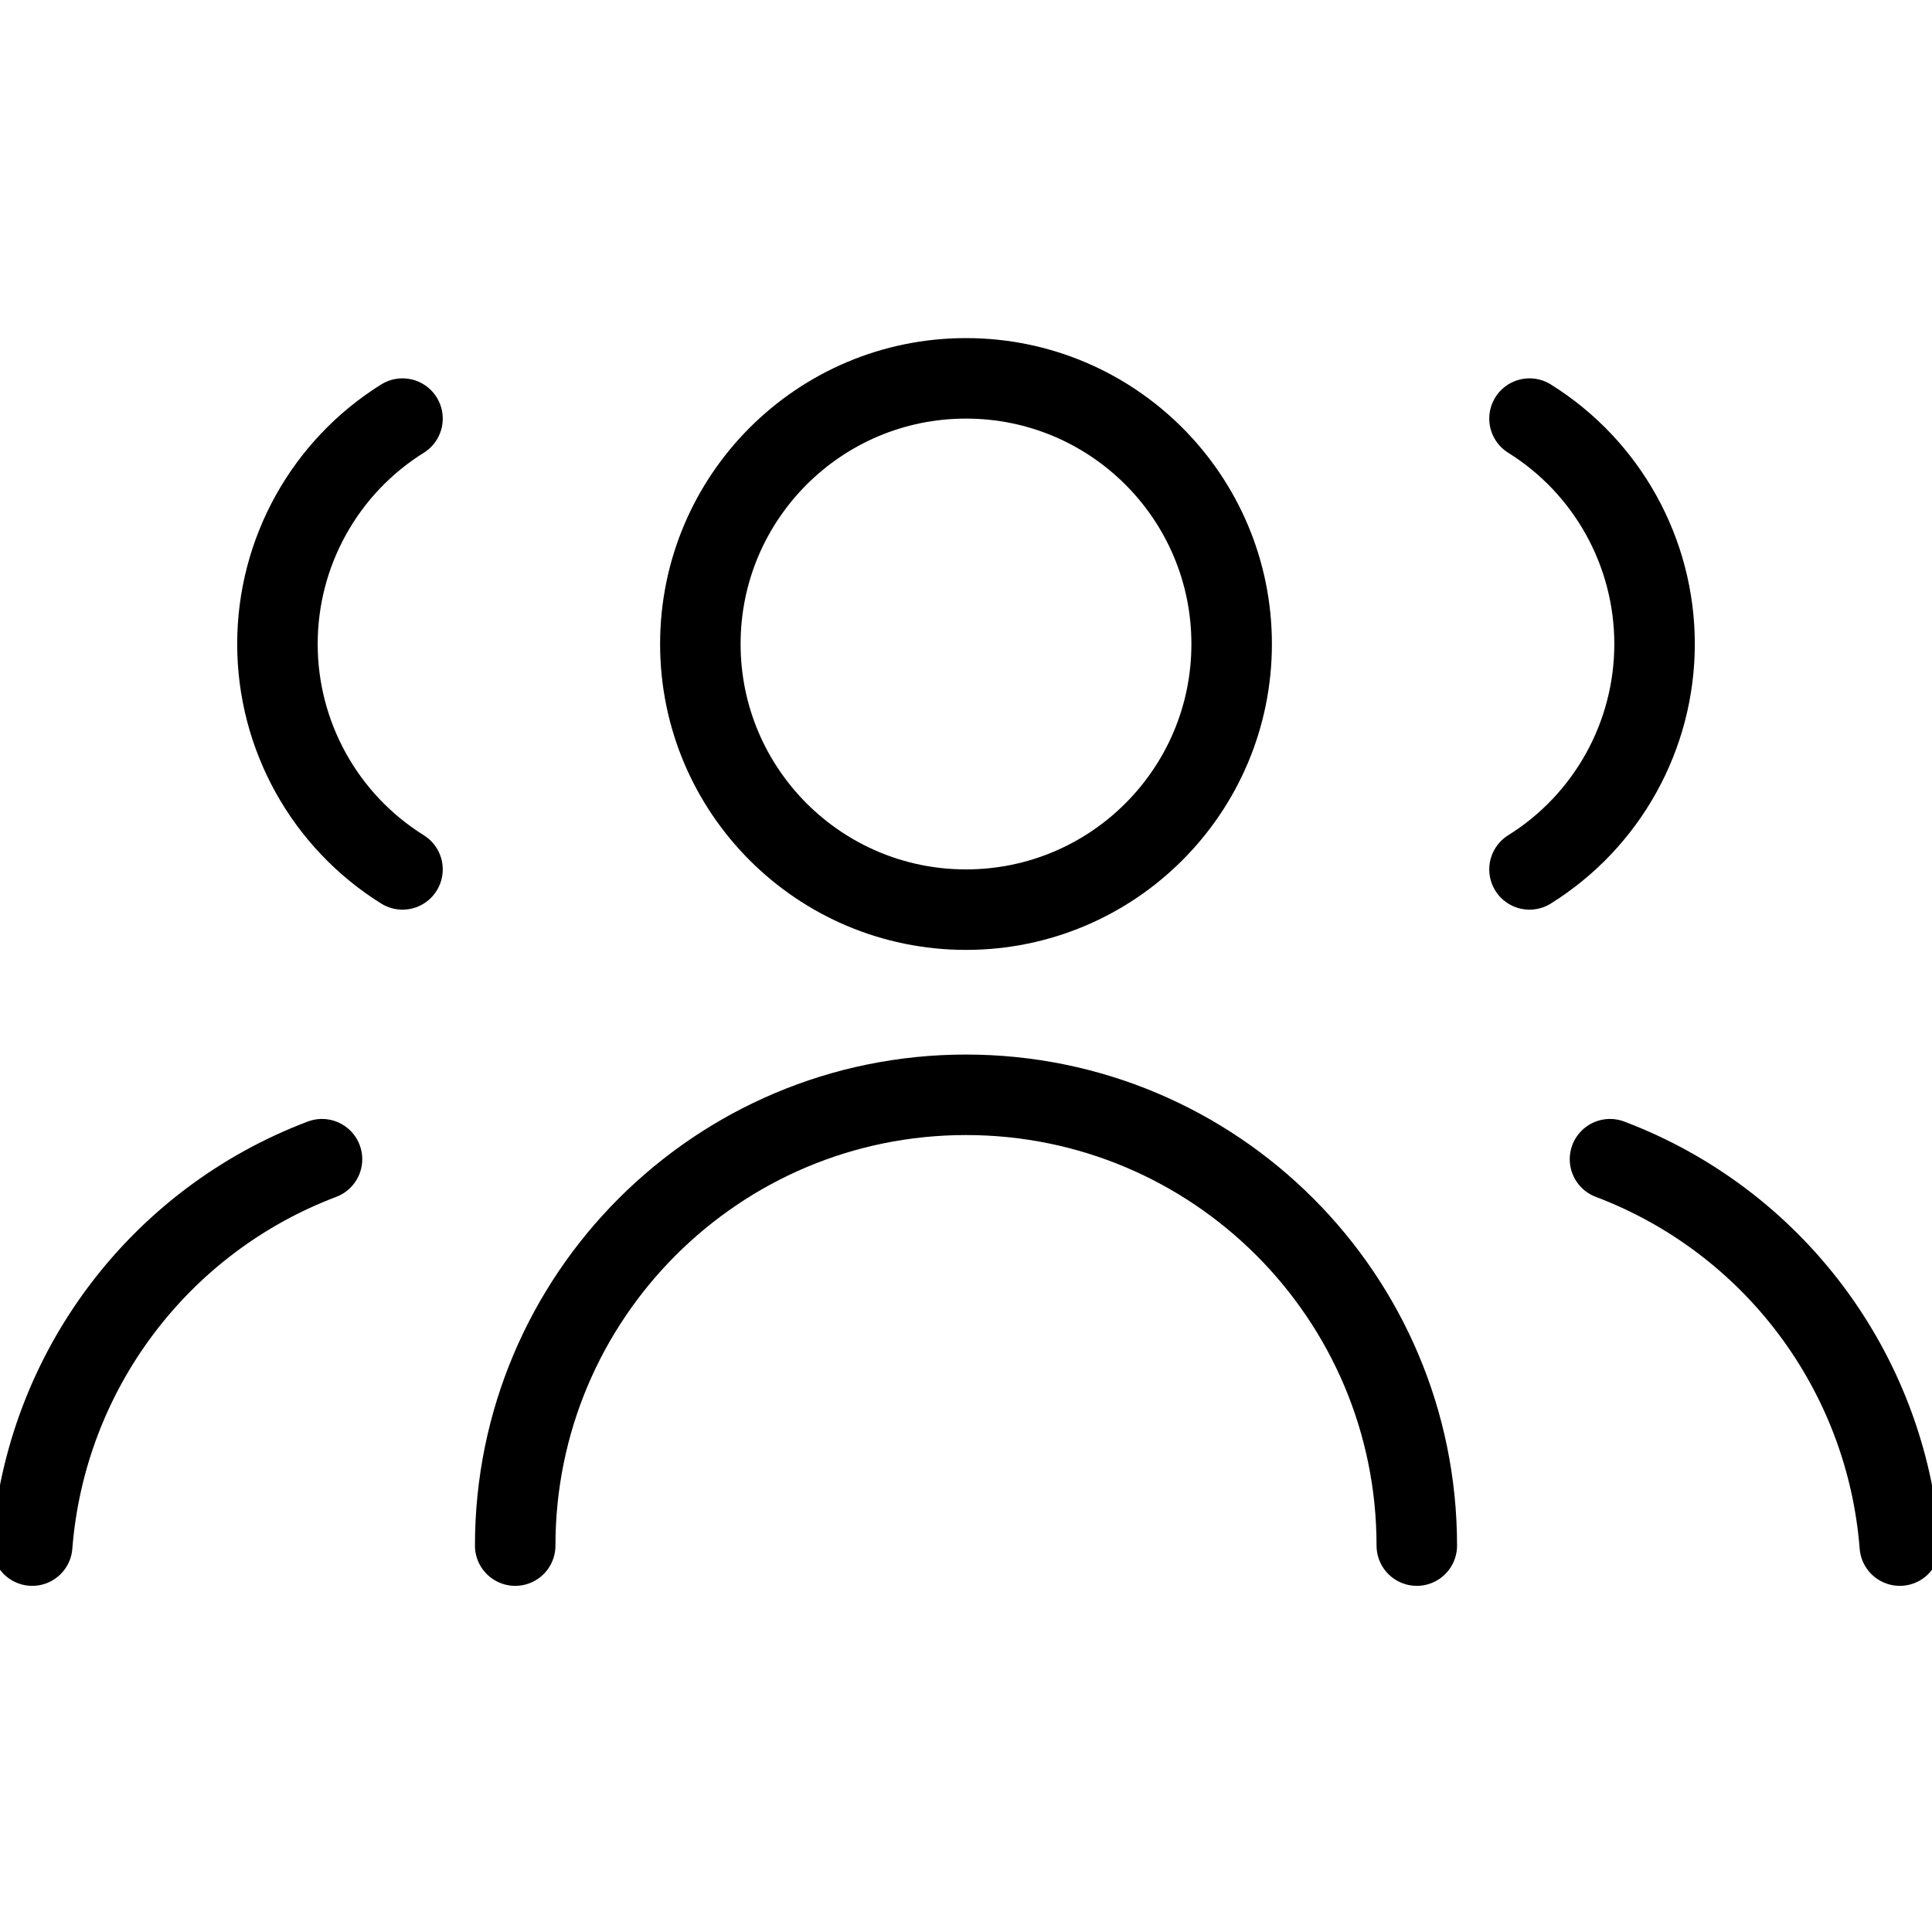
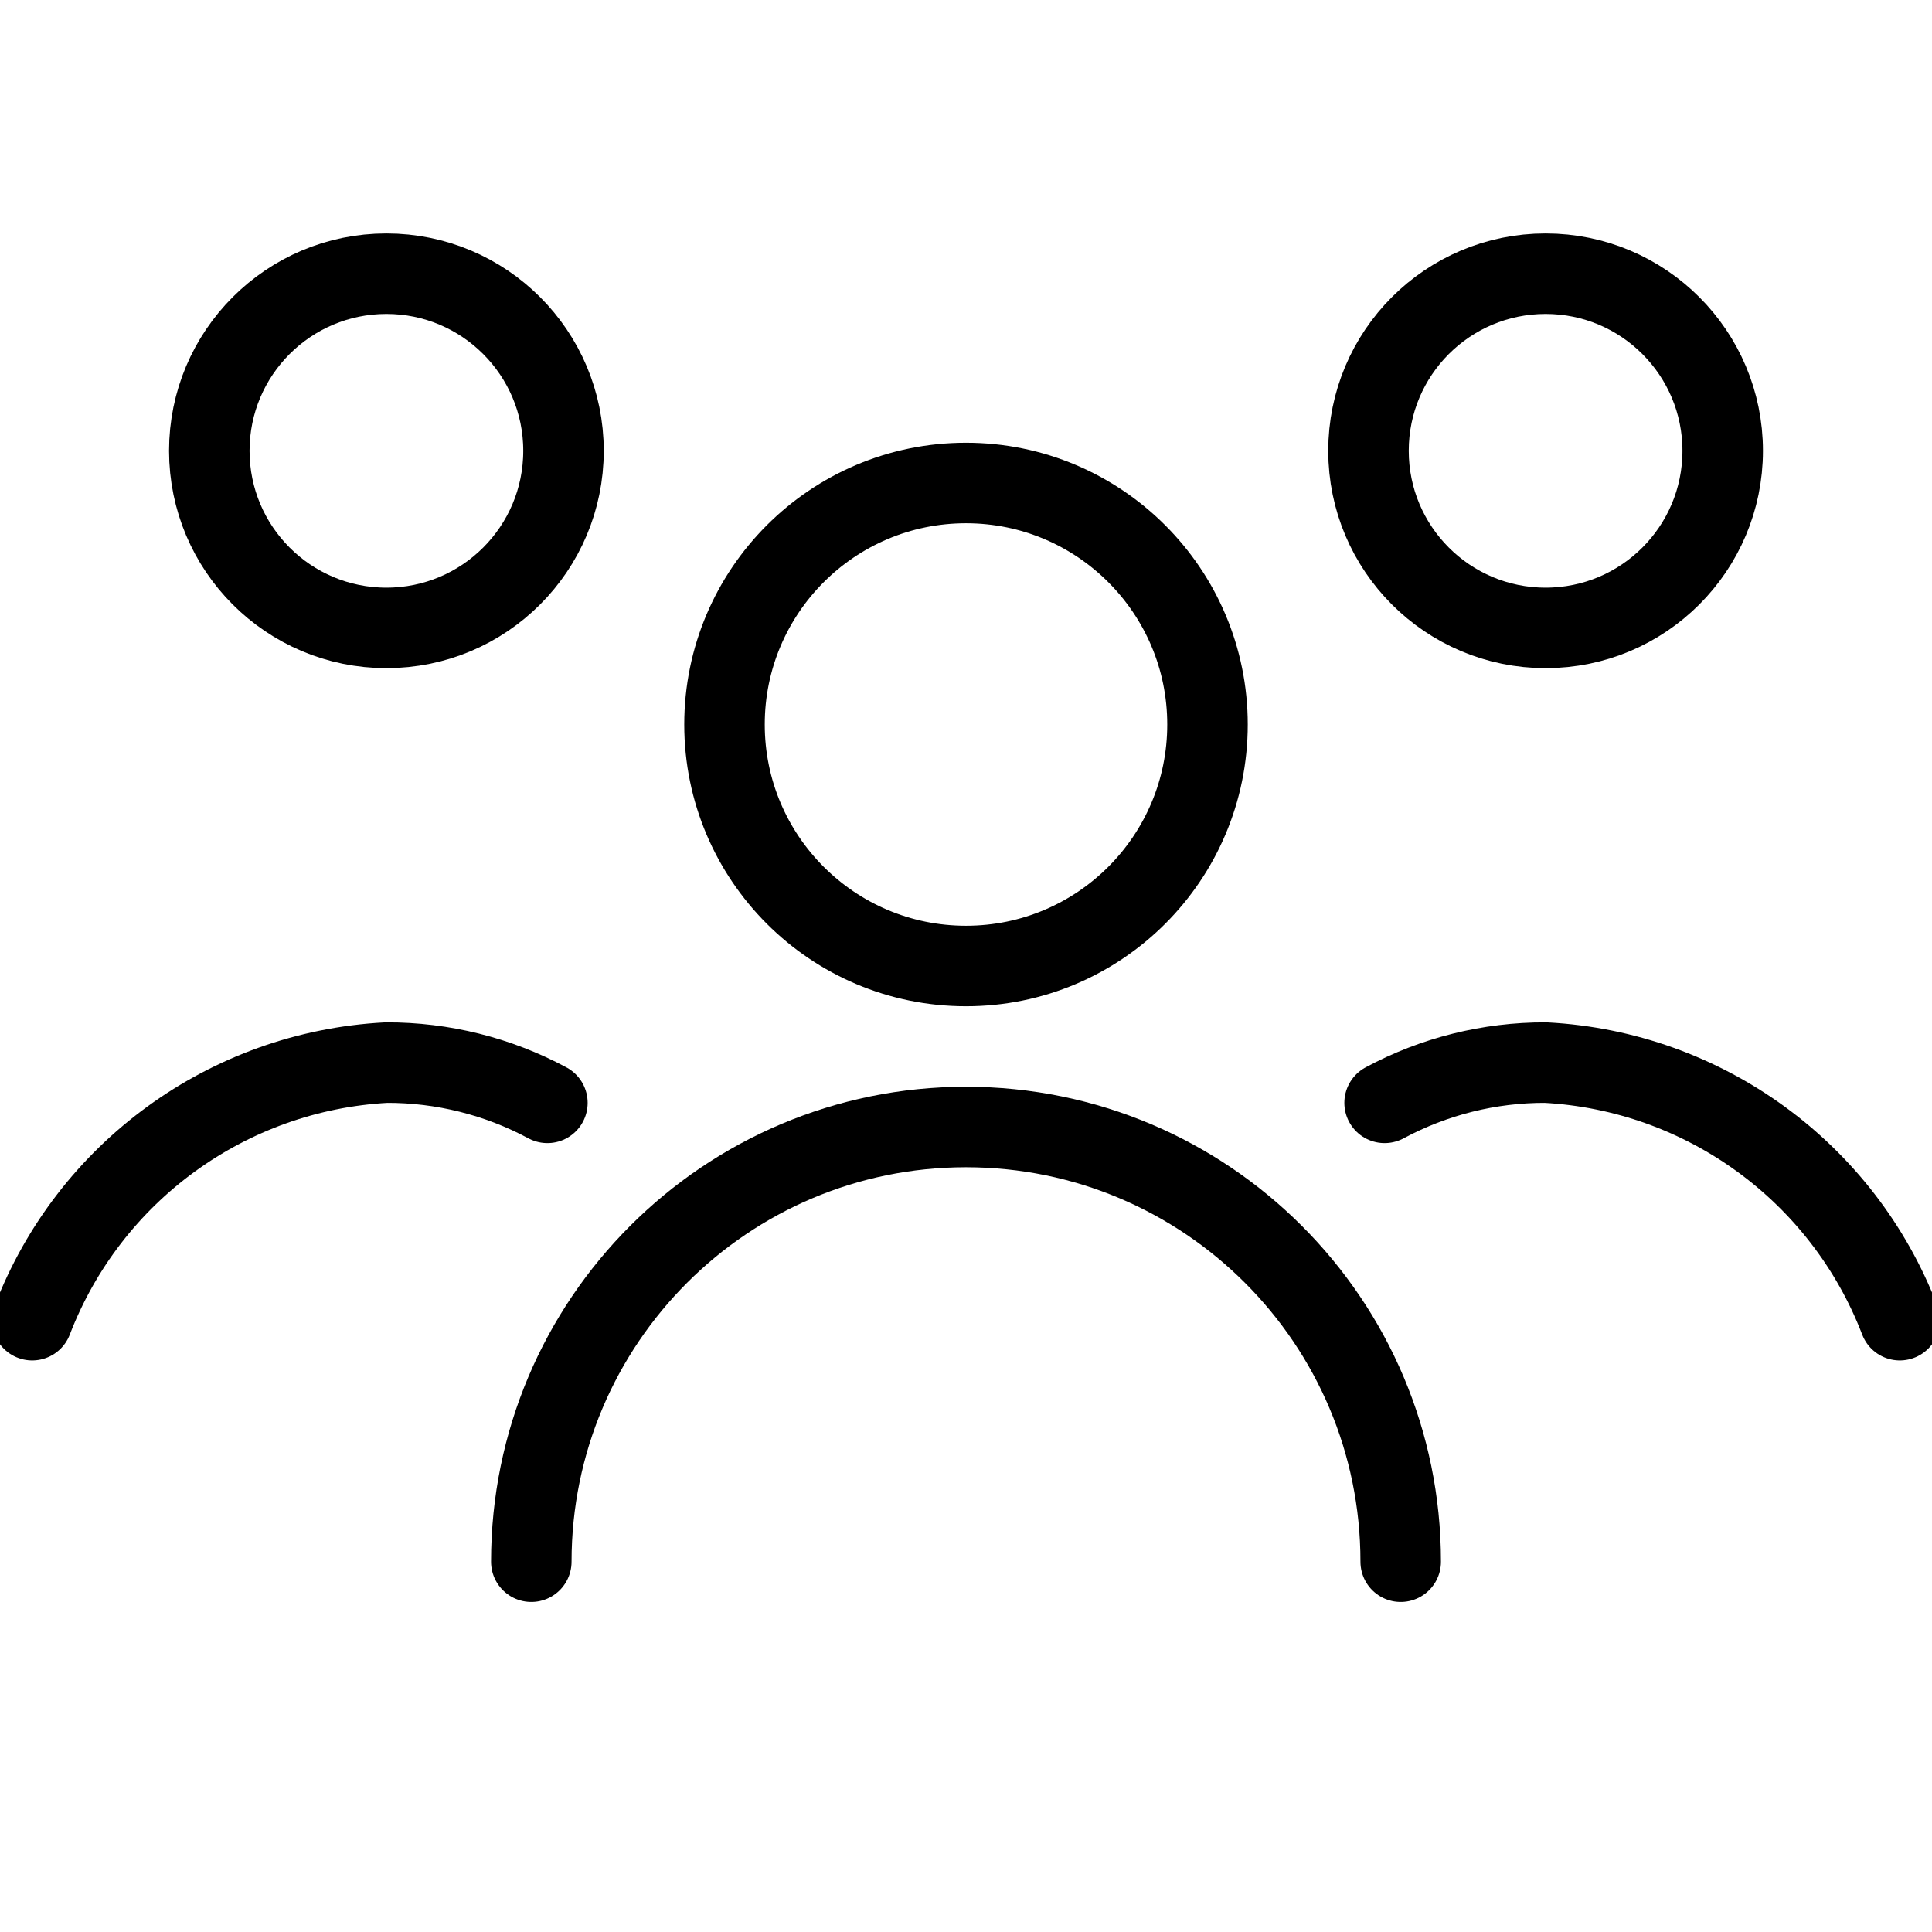
<svg xmlns="http://www.w3.org/2000/svg" width="24" height="24" viewBox="0 0 24 24" fill="none" stroke="currentColor" stroke-width="1.0" stroke-linecap="round" stroke-linejoin="round">
-   <path d="M5 5.2a3.3 3.3 0 0 0 0 5.6" />
-   <path d="M4 14.4a5.6 5.6 0 0 0-3.6 4.8" />
-   <circle cx="12" cy="8" r="3.3" />
-   <path d="M6.4 19.2a5.6 5.6 0 0 1 11.2 0" />
-   <path d="M19 5.2a3.3 3.3 0 0 1 0 5.6" />
-   <path d="M20 14.4a5.6 5.6 0 0 1 3.6 4.8" />
+   <circle cx="12" cy="9" r="3" />
+   <path d="M6.6 19.4a5.4 5.4 0 0 1 10.8 0" />
+   <circle cx="4.8" cy="5.6" r="2.2" />
+   <path d="M0.4 16.4a5 5 0 0 1 4.4-3.2 4.2 4.2 0 0 1 2 0.5" />
+   <circle cx="19.2" cy="5.6" r="2.2" />
+   <path d="M23.6 16.4a5 5 0 0 0-4.4-3.2 4.2 4.2 0 0 0-2 0.5" />
</svg>
